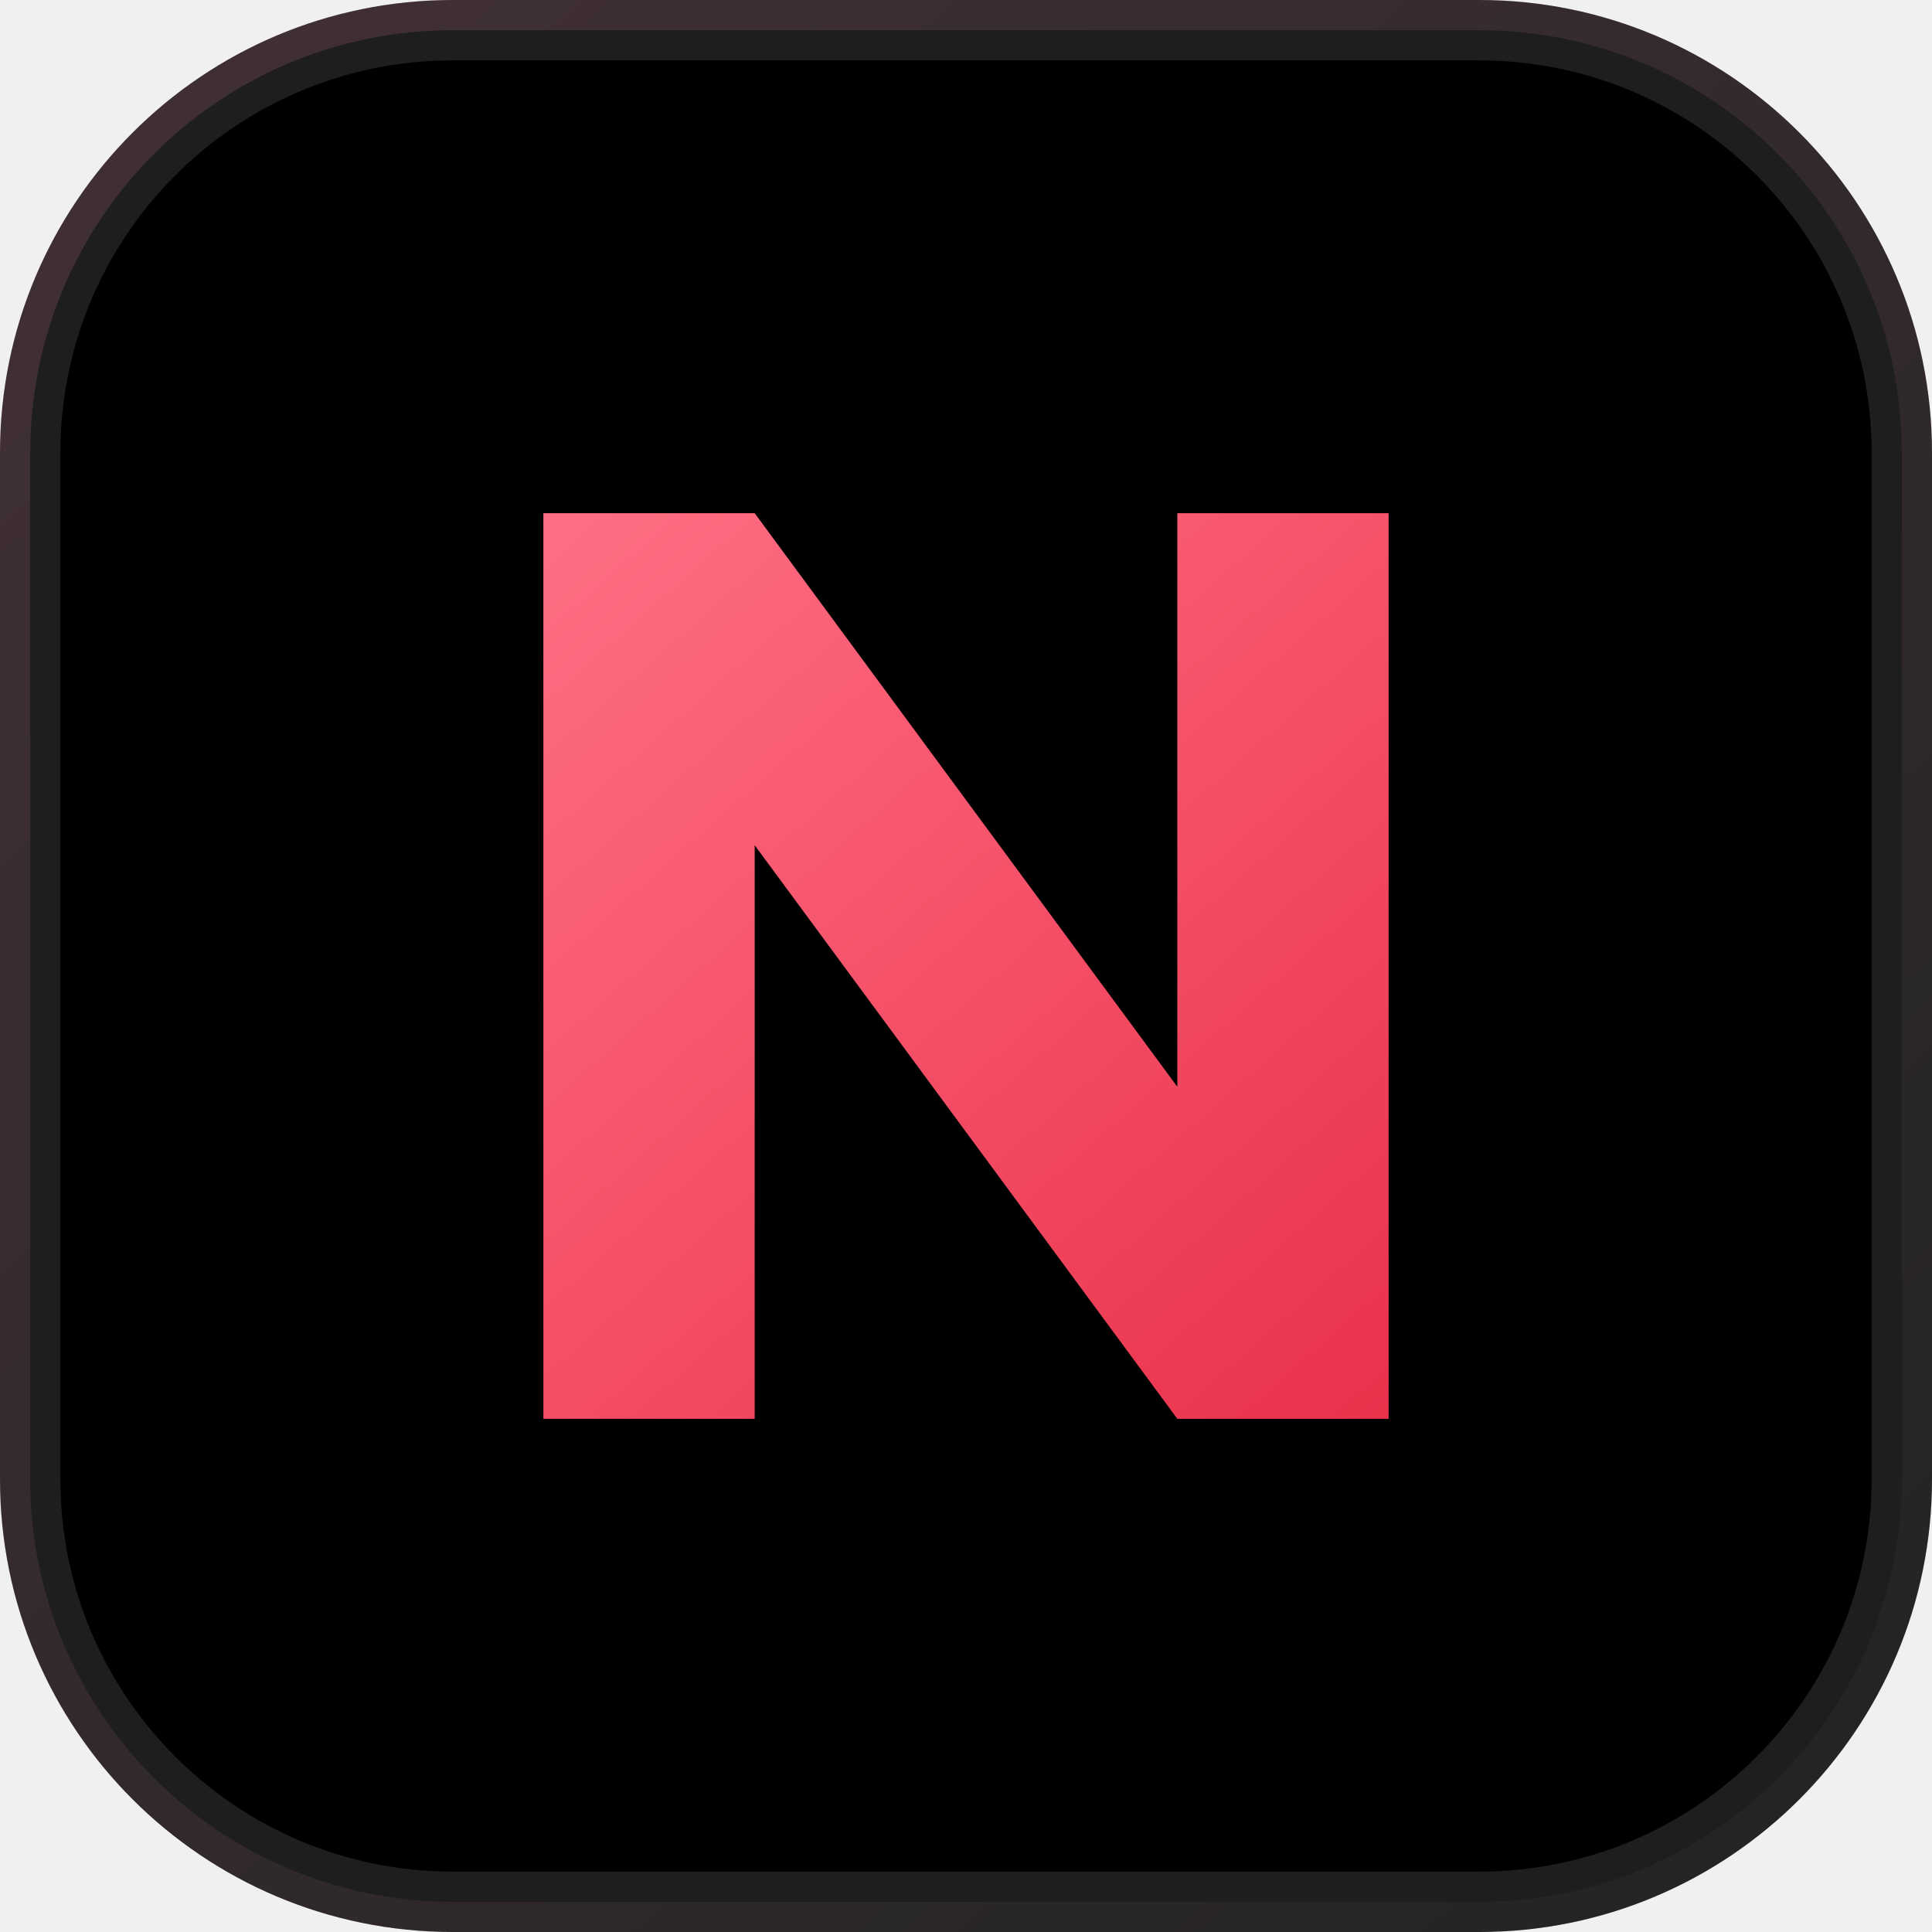
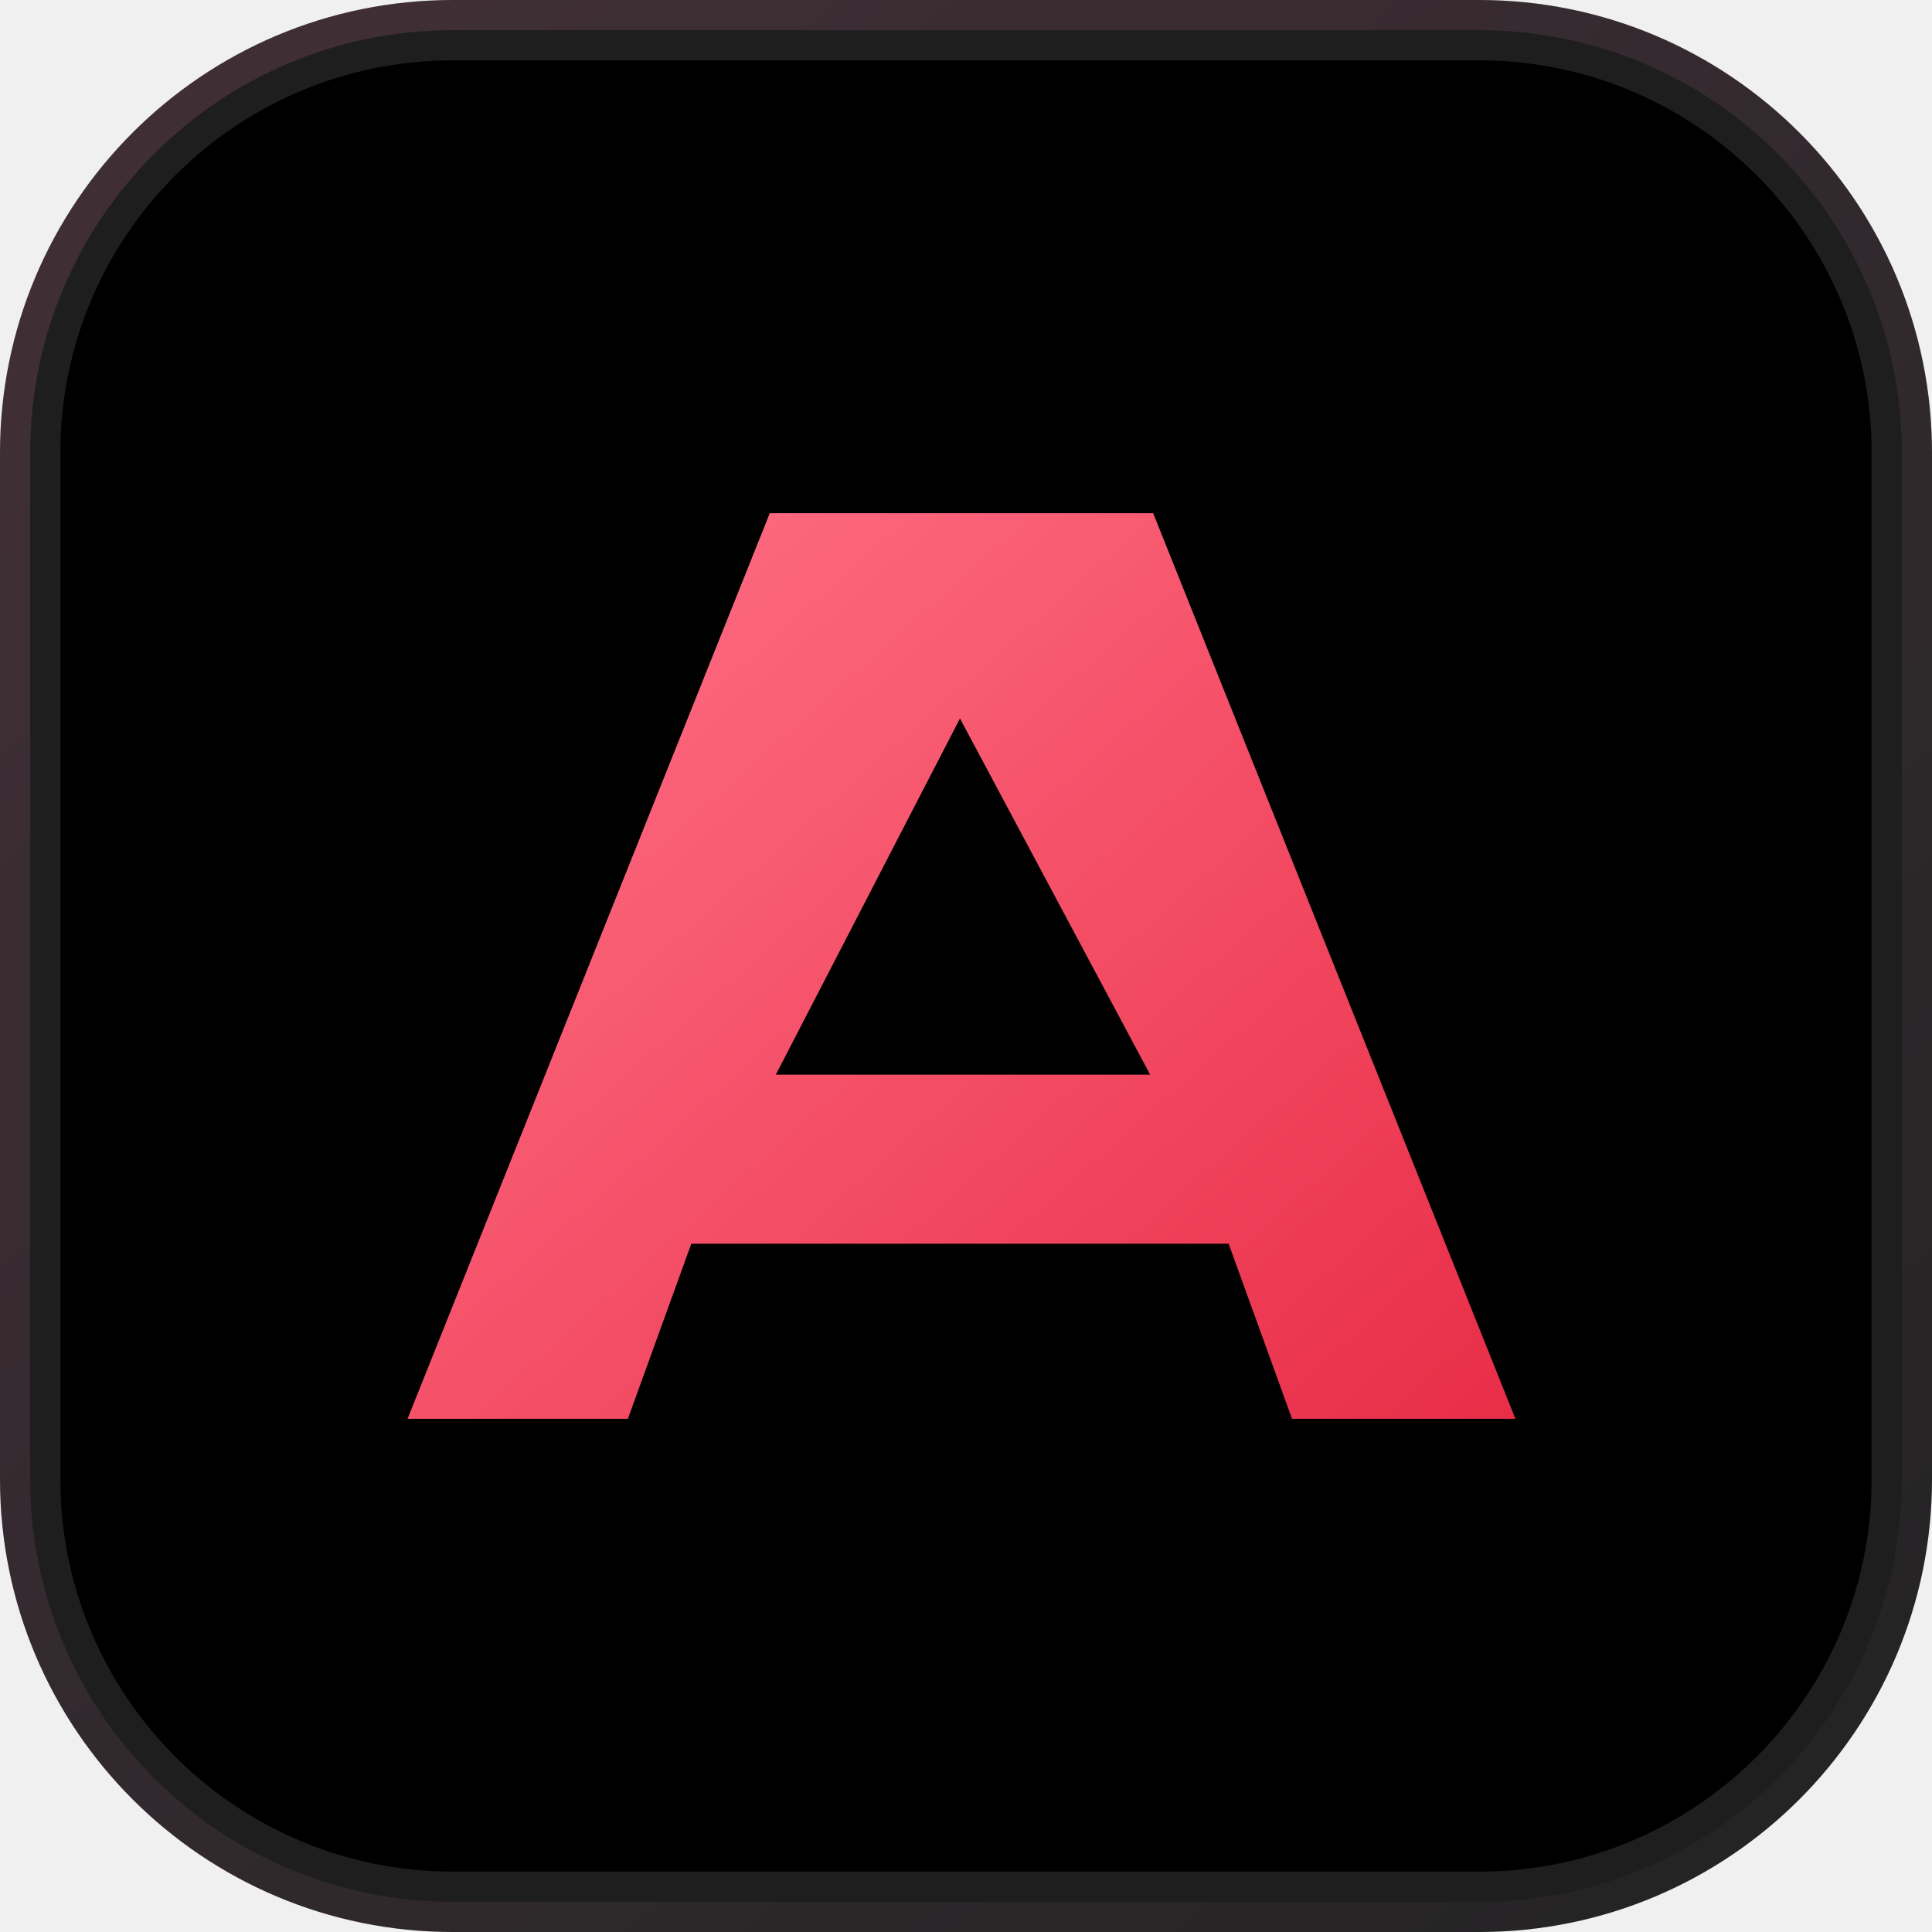
<svg xmlns="http://www.w3.org/2000/svg" viewBox="0 0 64 64">
  <defs>
    <linearGradient id="background" x1="8" y1="6" x2="57" y2="60" gradientUnits="userSpaceOnUse">
      <stop stop-color="#25131a" />
      <stop offset="1" stop-color="#080708" />
    </linearGradient>
    <linearGradient id="mark" x1="18" y1="15" x2="49" y2="50" gradientUnits="userSpaceOnUse">
      <stop stop-color="#ff7187" />
      <stop offset="1" stop-color="#e82b45" />
    </linearGradient>
  </defs>
  <rect width="64" height="64" rx="15" fill="url(#background)" />
  <rect x="1" y="1" width="62" height="62" rx="14" stroke="#ffffff" stroke-opacity=".12" stroke-width="2" />
-   <path d="M18 47V17h7l14 19V17h7v30h-7L25 28v19h-7Z" fill="url(#mark)" />
+   <path d="m25.5 17-12 30h7.3l2.1-5.8h17.8l2.1 5.8h7.4l-12-30h-10.5Zm6.3 6.8 6.3 11.8H25.7l6.1-11.8Z" fill="url(#mark)" />
</svg>
